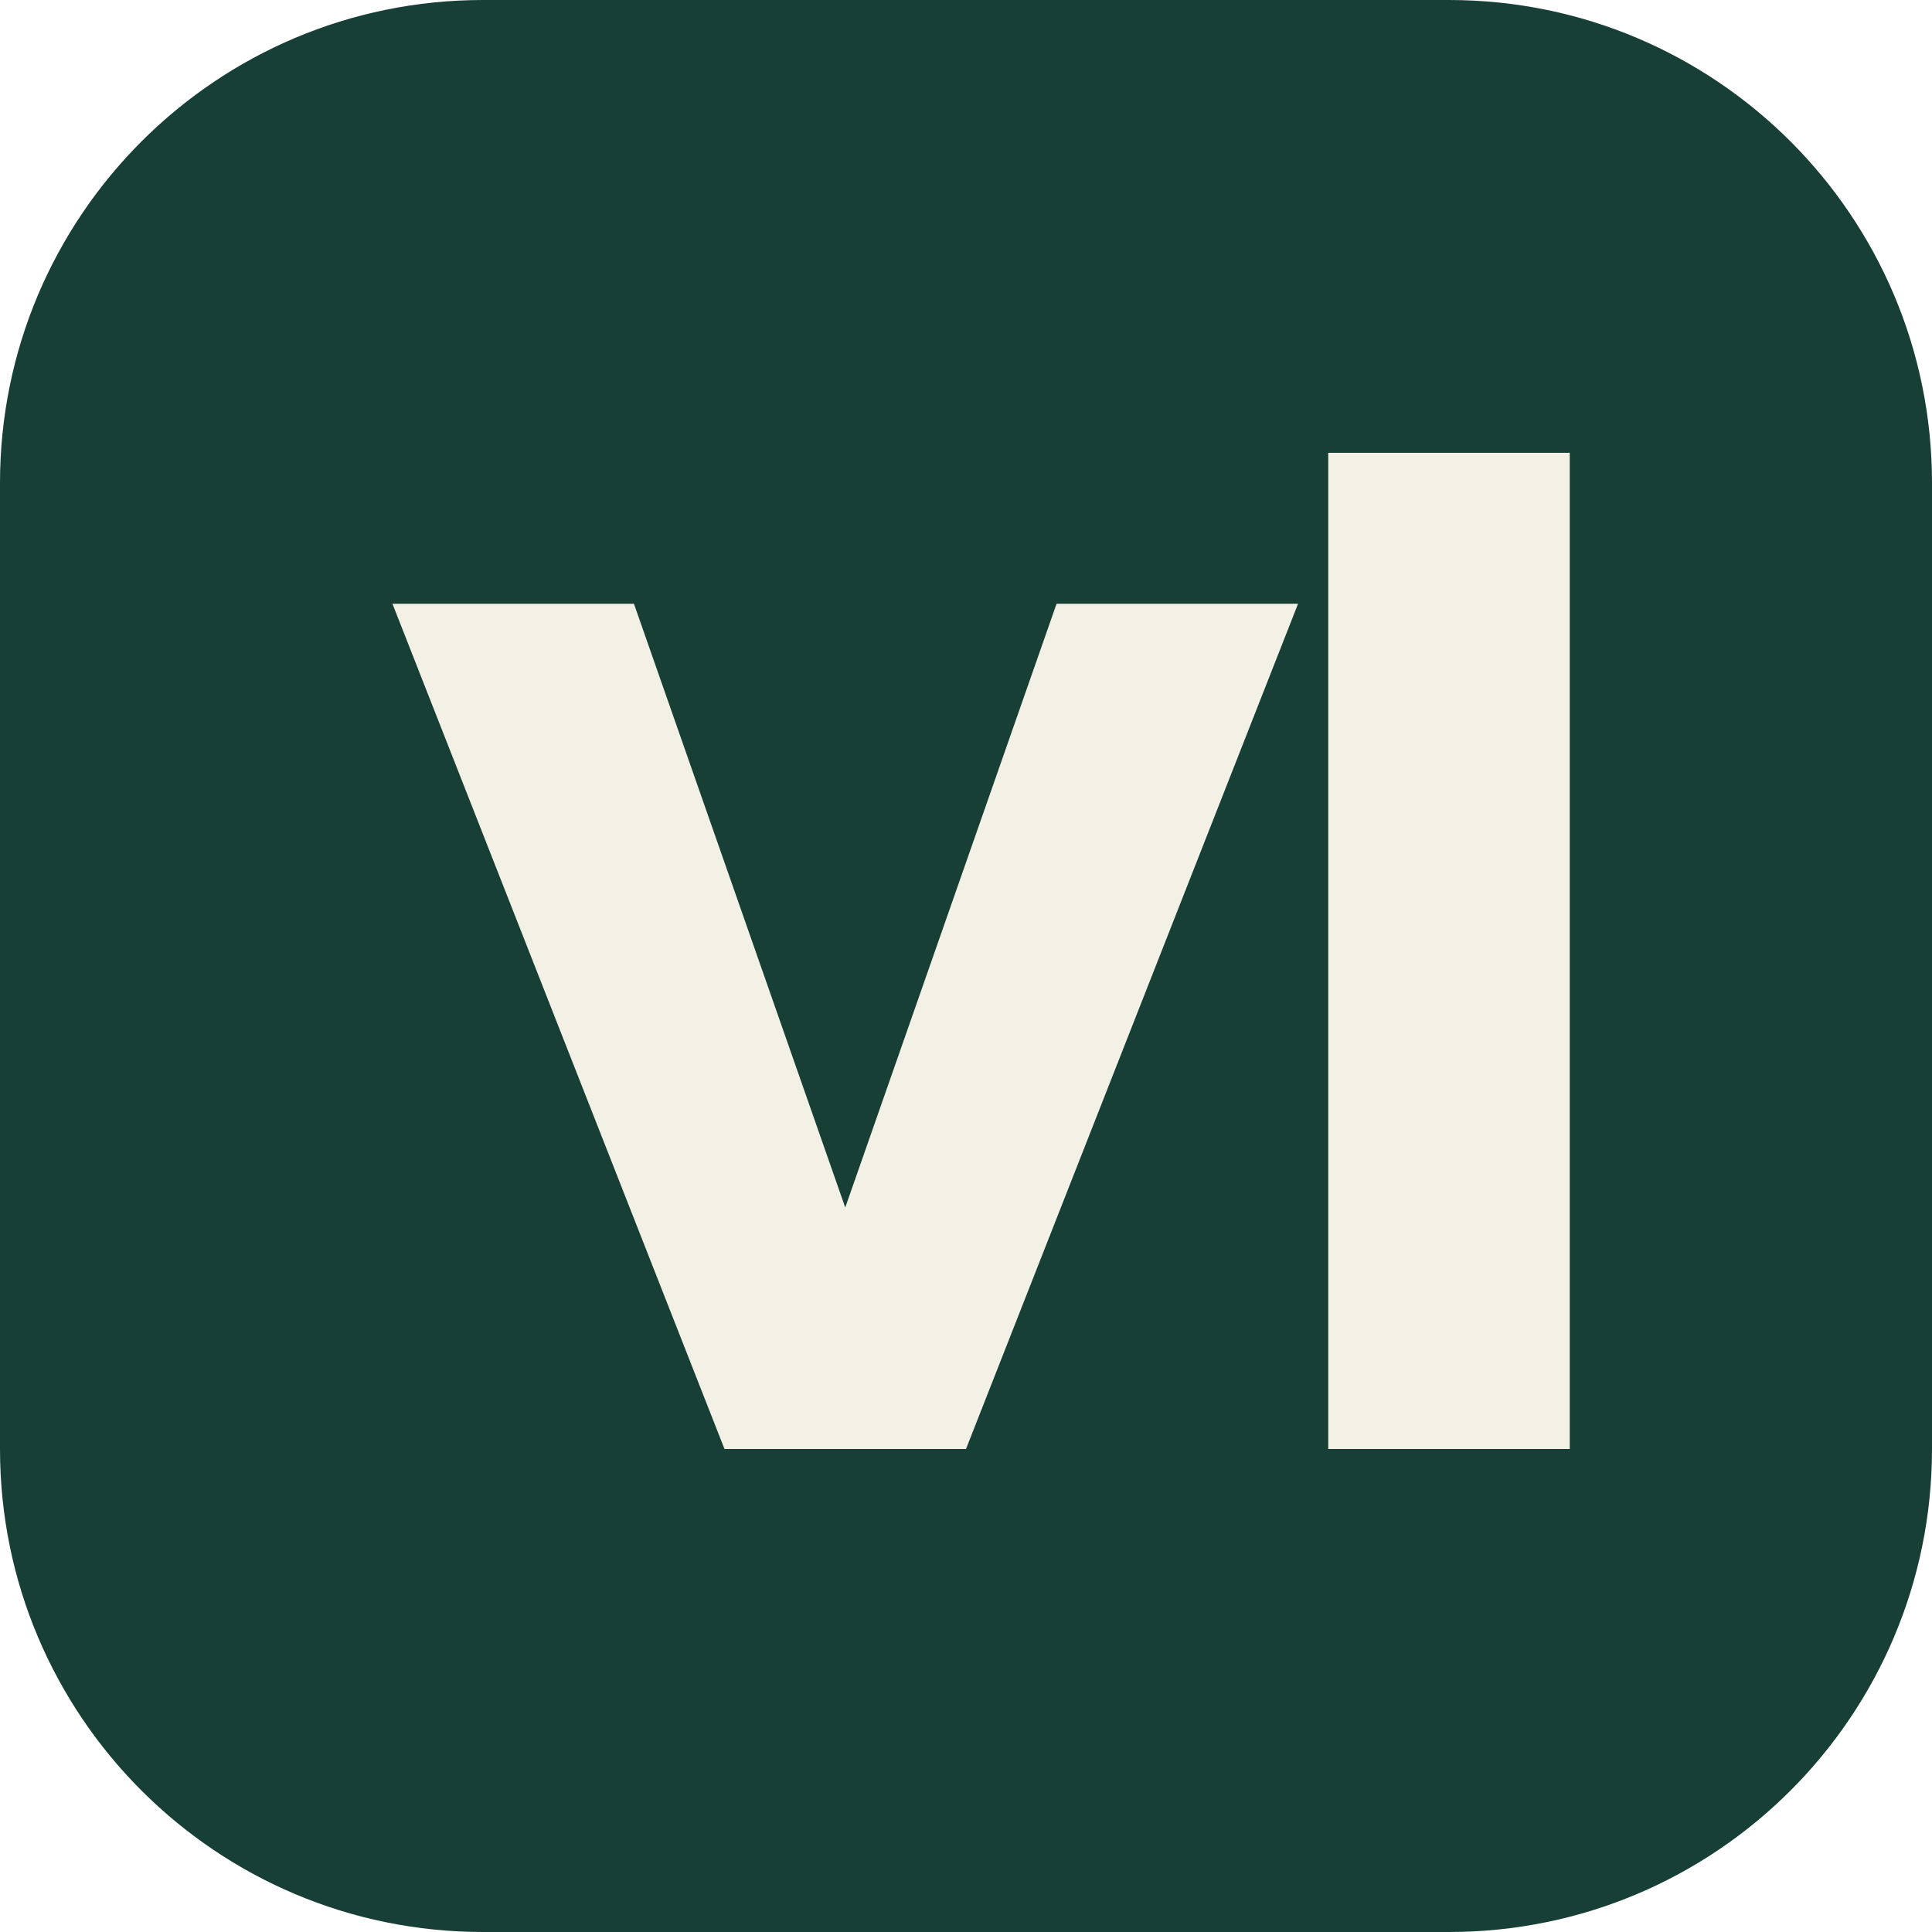
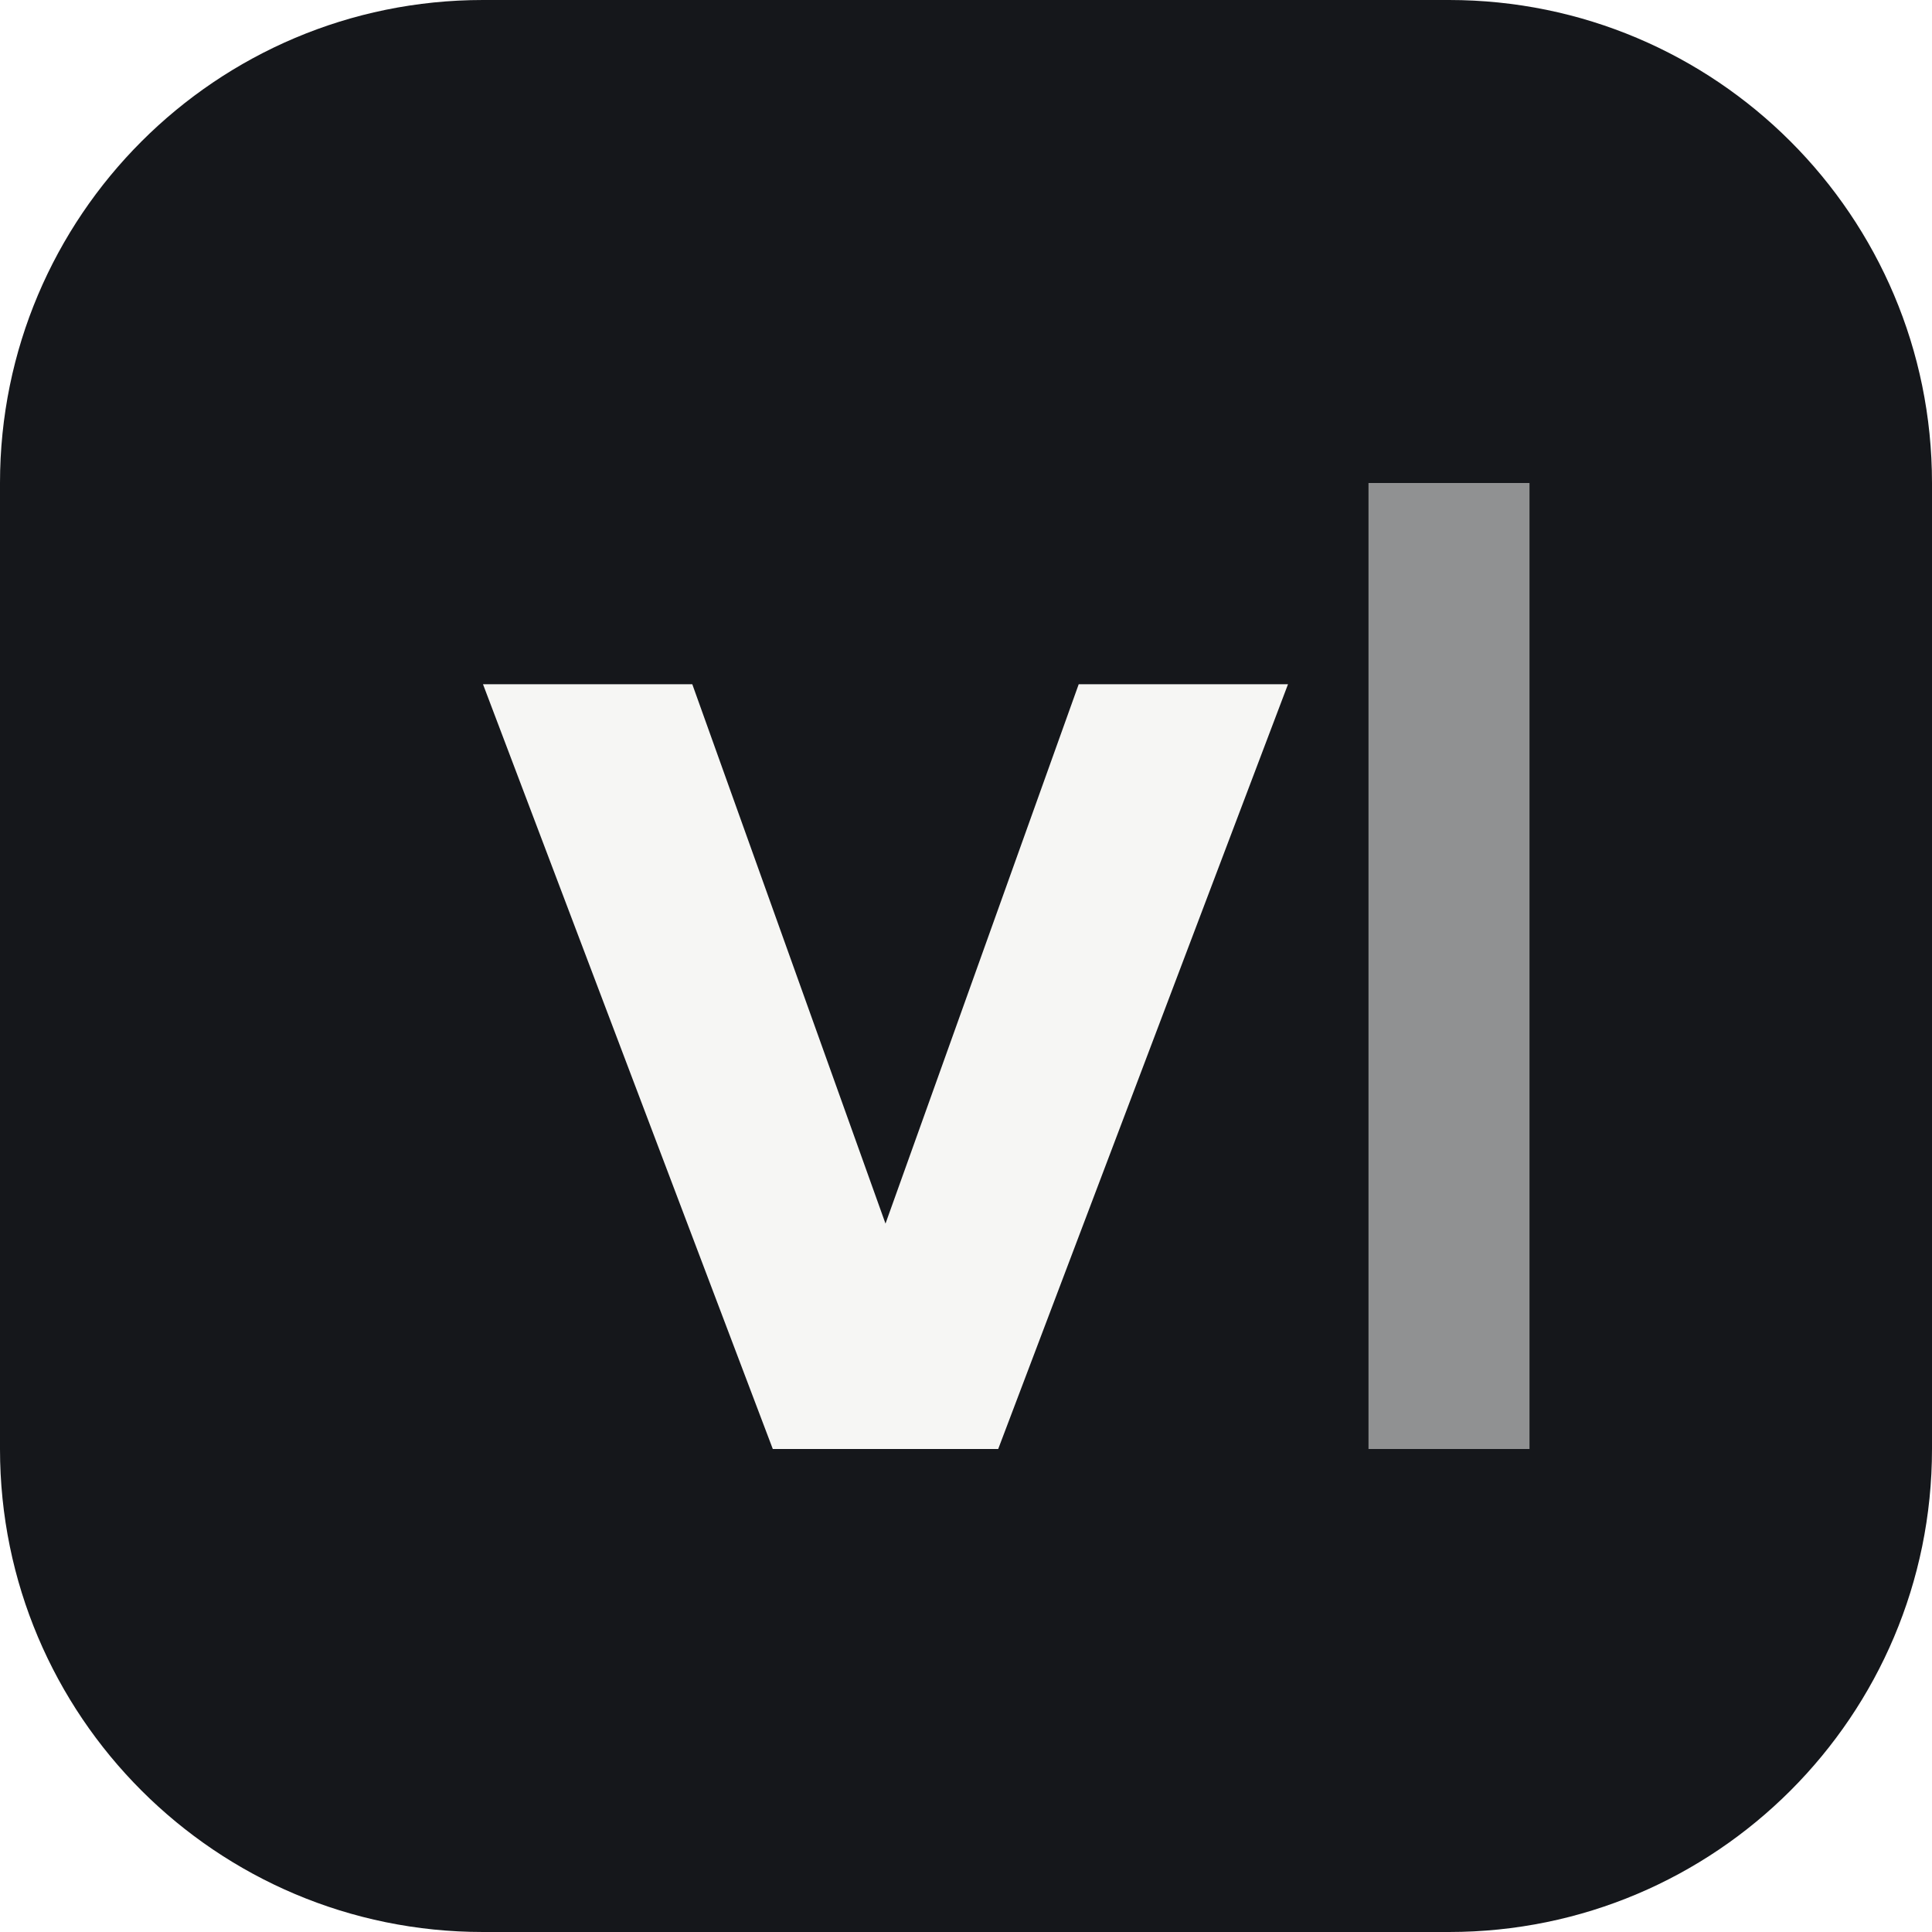
- <svg xmlns="http://www.w3.org/2000/svg" viewBox="0 0 64 64">
-   <rect width="64" height="64" rx="16" fill="#183f35" />
-   <path d="m13 20 11 28h8l11-28h-8l-7 20-7-20zm31-5v33h8V15z" fill="#f3f0e6" />
+ <svg xmlns="http://www.w3.org/2000/svg" viewBox="0 0 24 24">
+   <rect width="24" height="24" rx="6" fill="#15171b" />
+   <path d="M6 8.5h2.6L11 15.2l2.4-6.7H16L12.4 18h-2.8z" fill="#f6f6f4" />
+   <path d="M17 6h2v12h-2z" fill="#f6f6f4" opacity=".55" />
</svg>
